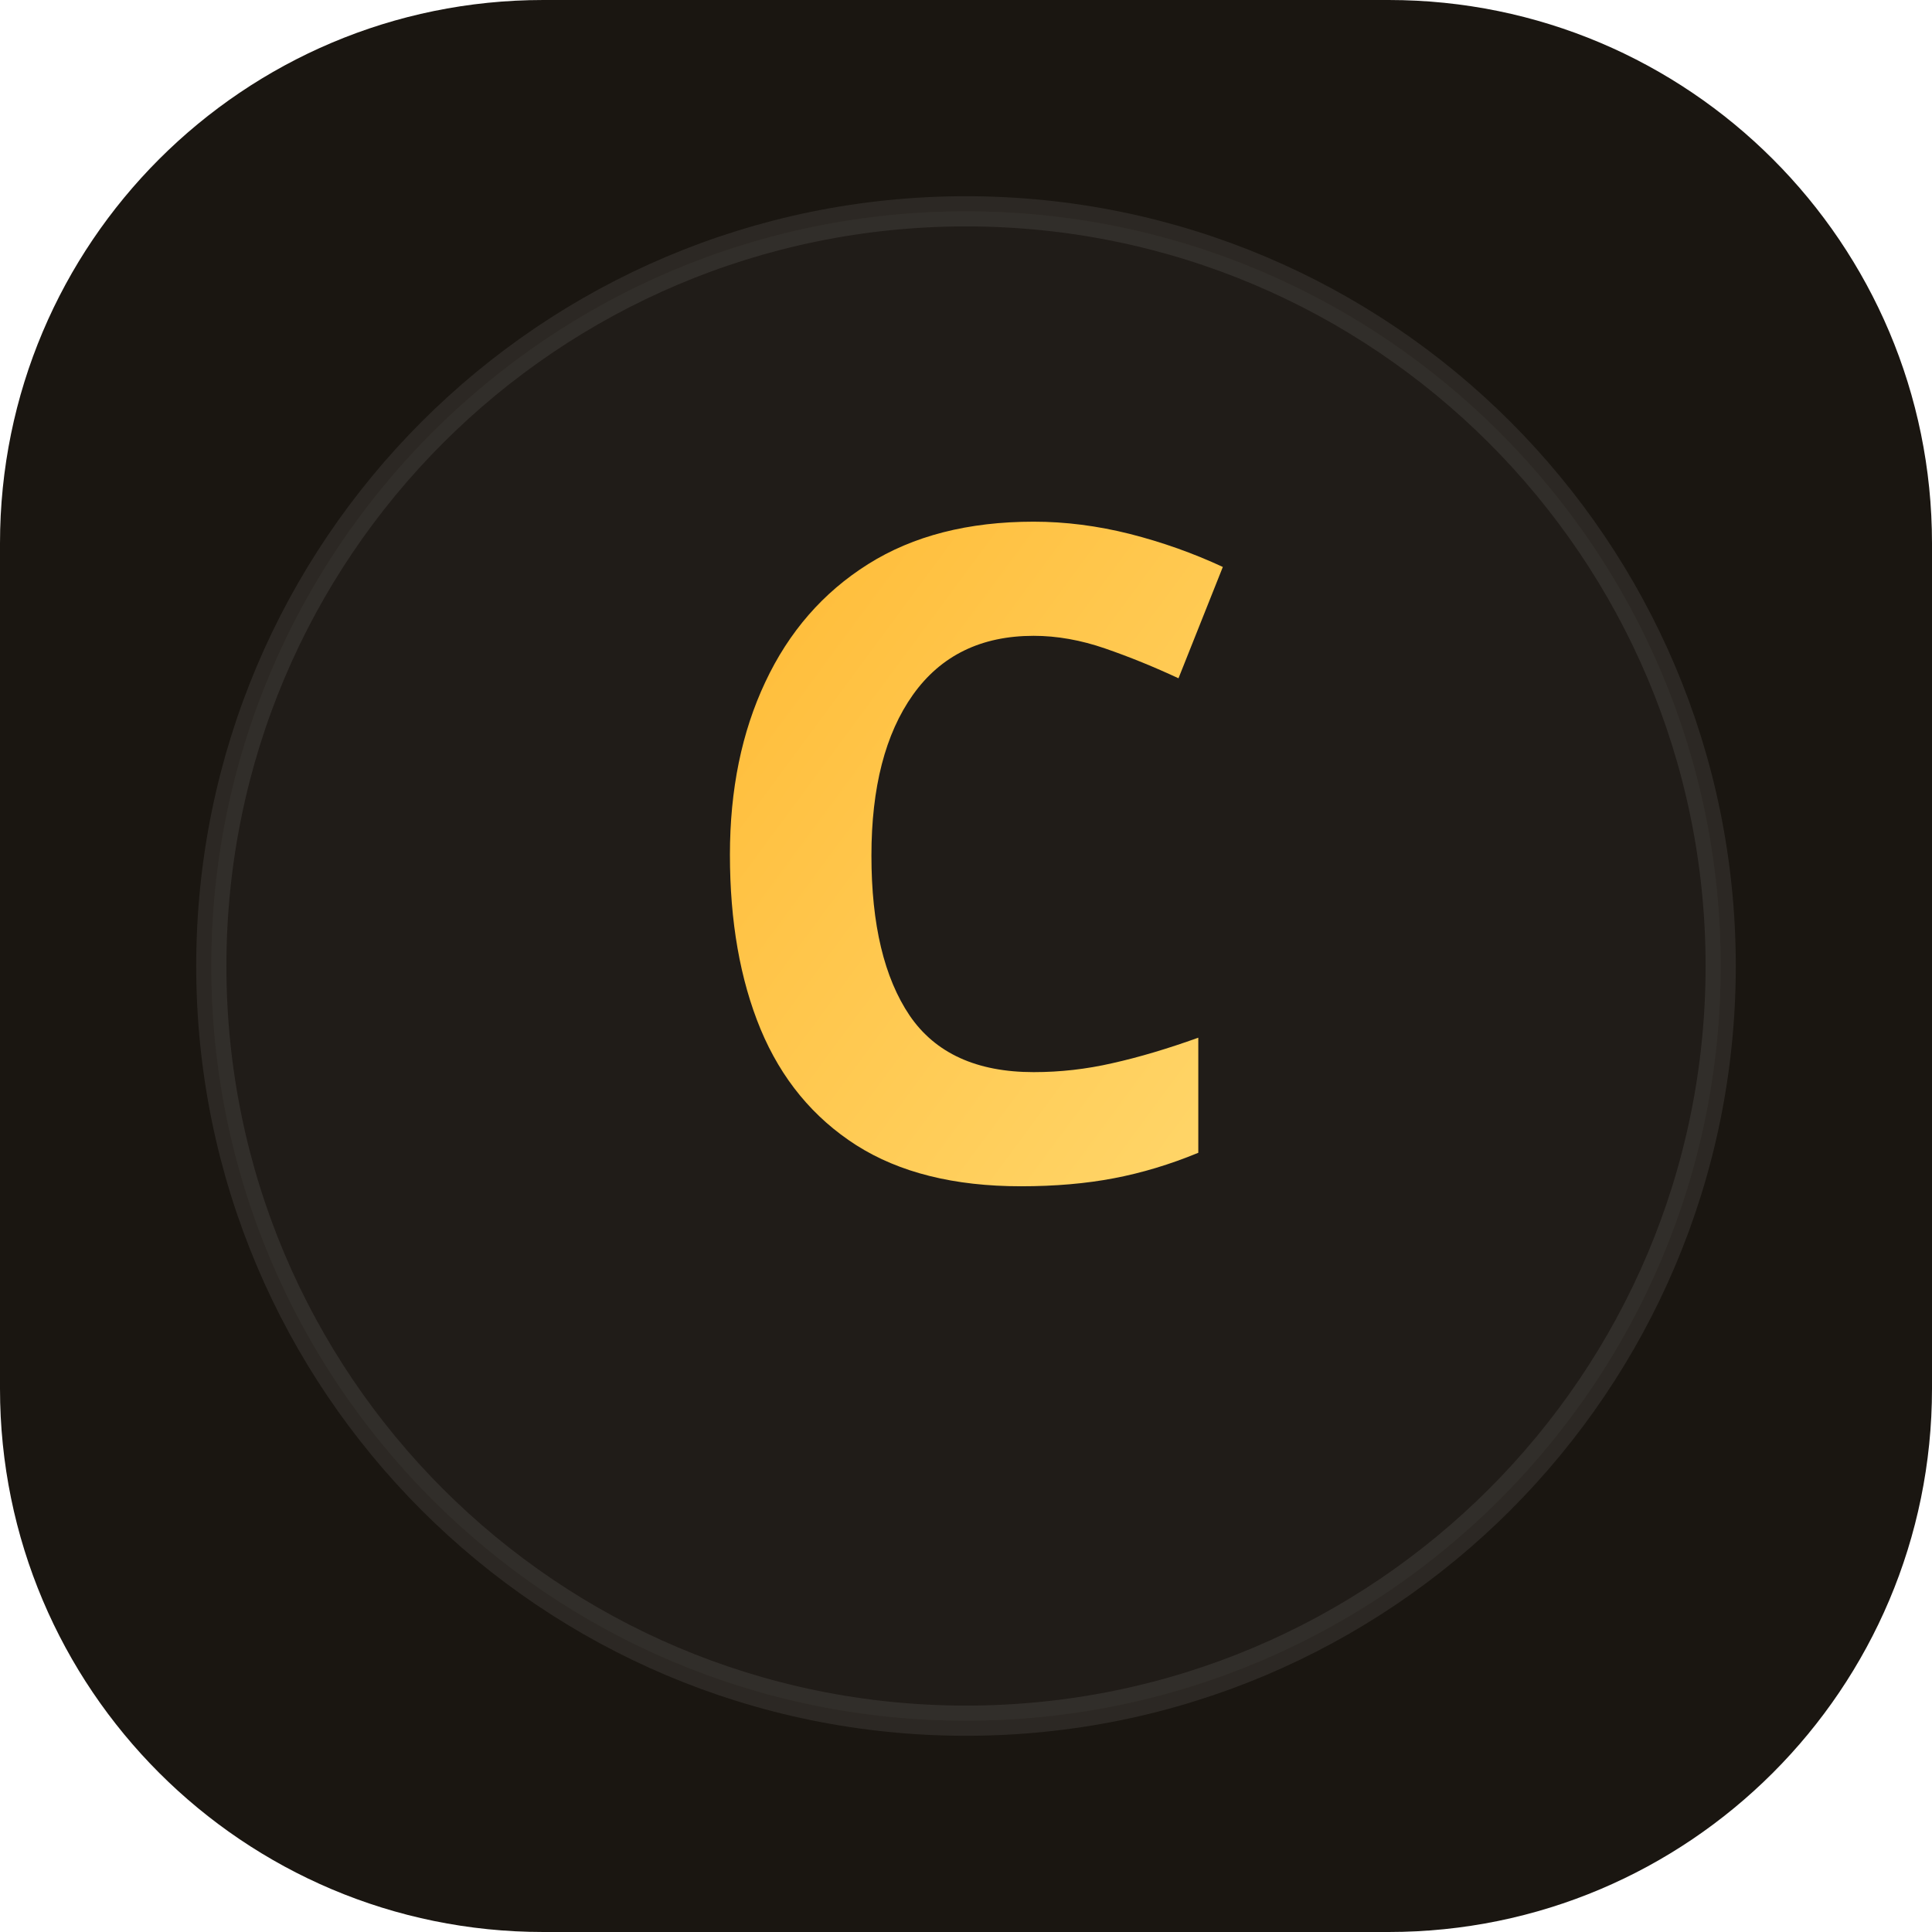
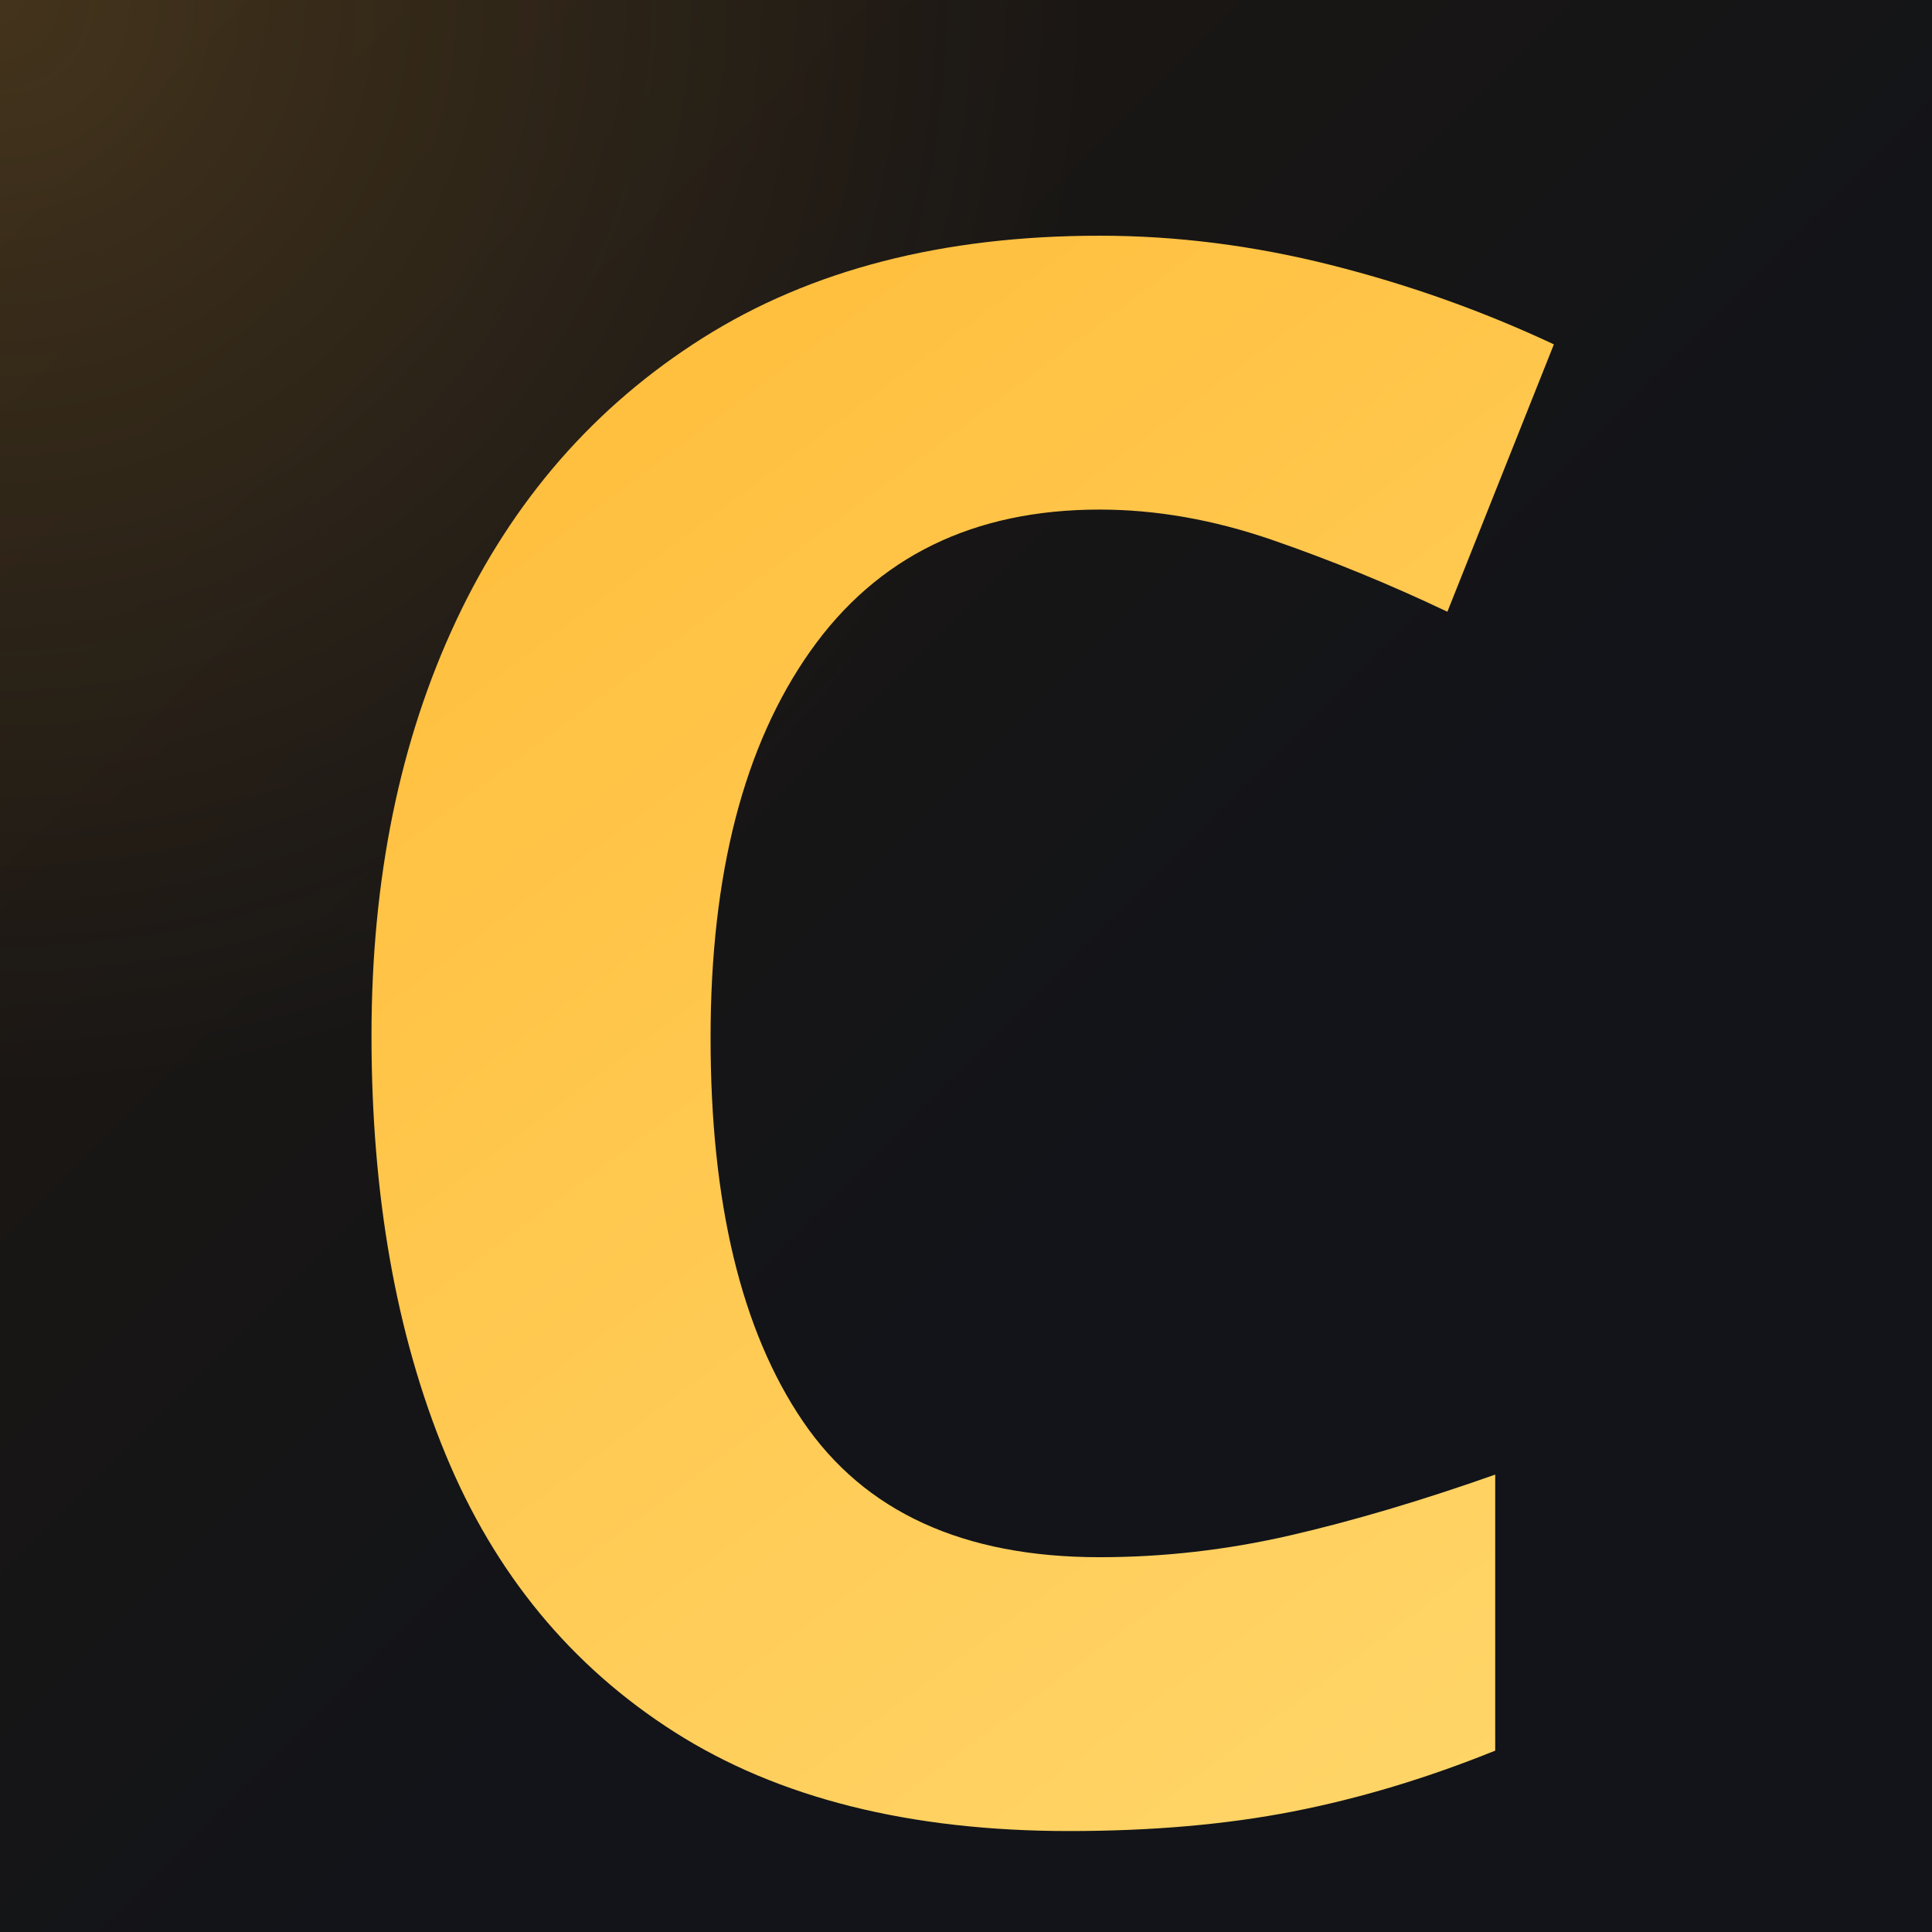
- <svg xmlns="http://www.w3.org/2000/svg" viewBox="0 0 64 64">
+ <svg xmlns="http://www.w3.org/2000/svg" width="1024" height="1024" viewBox="0 0 1024 1024">
  <defs>
-     <linearGradient id="cinerianGradient" x1="0%" y1="0%" x2="100%" y2="100%">
-       <stop offset="0%" stop-color="#ffbb36" />
-       <stop offset="100%" stop-color="#ffd66a" />
+     <linearGradient id="app-base" x1="0" y1="0" x2="1024" y2="1024" gradientUnits="userSpaceOnUse">
+       <stop offset="0" stop-color="#20180f" />
+       <stop offset="0.6" stop-color="#121419" />
+       <stop offset="1" stop-color="#121419" />
+     </linearGradient>
+     <radialGradient id="app-glow" cx="0" cy="0" r="580" gradientUnits="userSpaceOnUse">
+       <stop offset="0" stop-color="#fcc35f" stop-opacity="0.16" />
+       <stop offset="1" stop-color="#fcc35f" stop-opacity="0" />
+     </radialGradient>
+     <linearGradient id="letter" x1="200" y1="80" x2="850" y2="950" gradientUnits="userSpaceOnUse">
+       <stop offset="0" stop-color="#ffbb36" />
+       <stop offset="1" stop-color="#ffd66a" />
    </linearGradient>
  </defs>
-   <rect width="64" height="64" rx="18" fill="#1a1611" />
-   <circle cx="32" cy="32" r="25" fill="rgba(255,255,255,0.03)" stroke="rgba(255,255,255,0.08)" />
-   <text x="32" y="39" text-anchor="middle" font-family="Trebuchet MS, Segoe UI, sans-serif" font-size="30" font-weight="900" fill="url(#cinerianGradient)">
-     C
-   </text>
+   <rect width="1024" height="1024" fill="url(#app-base)" />
+   <rect width="1024" height="1024" fill="url(#app-glow)" />
+   <text x="497" y="512" dominant-baseline="central" text-anchor="middle" font-family="Trebuchet MS, Avenir Next, sans-serif" font-size="1152" font-weight="900" fill="url(#letter)">C</text>
</svg>
